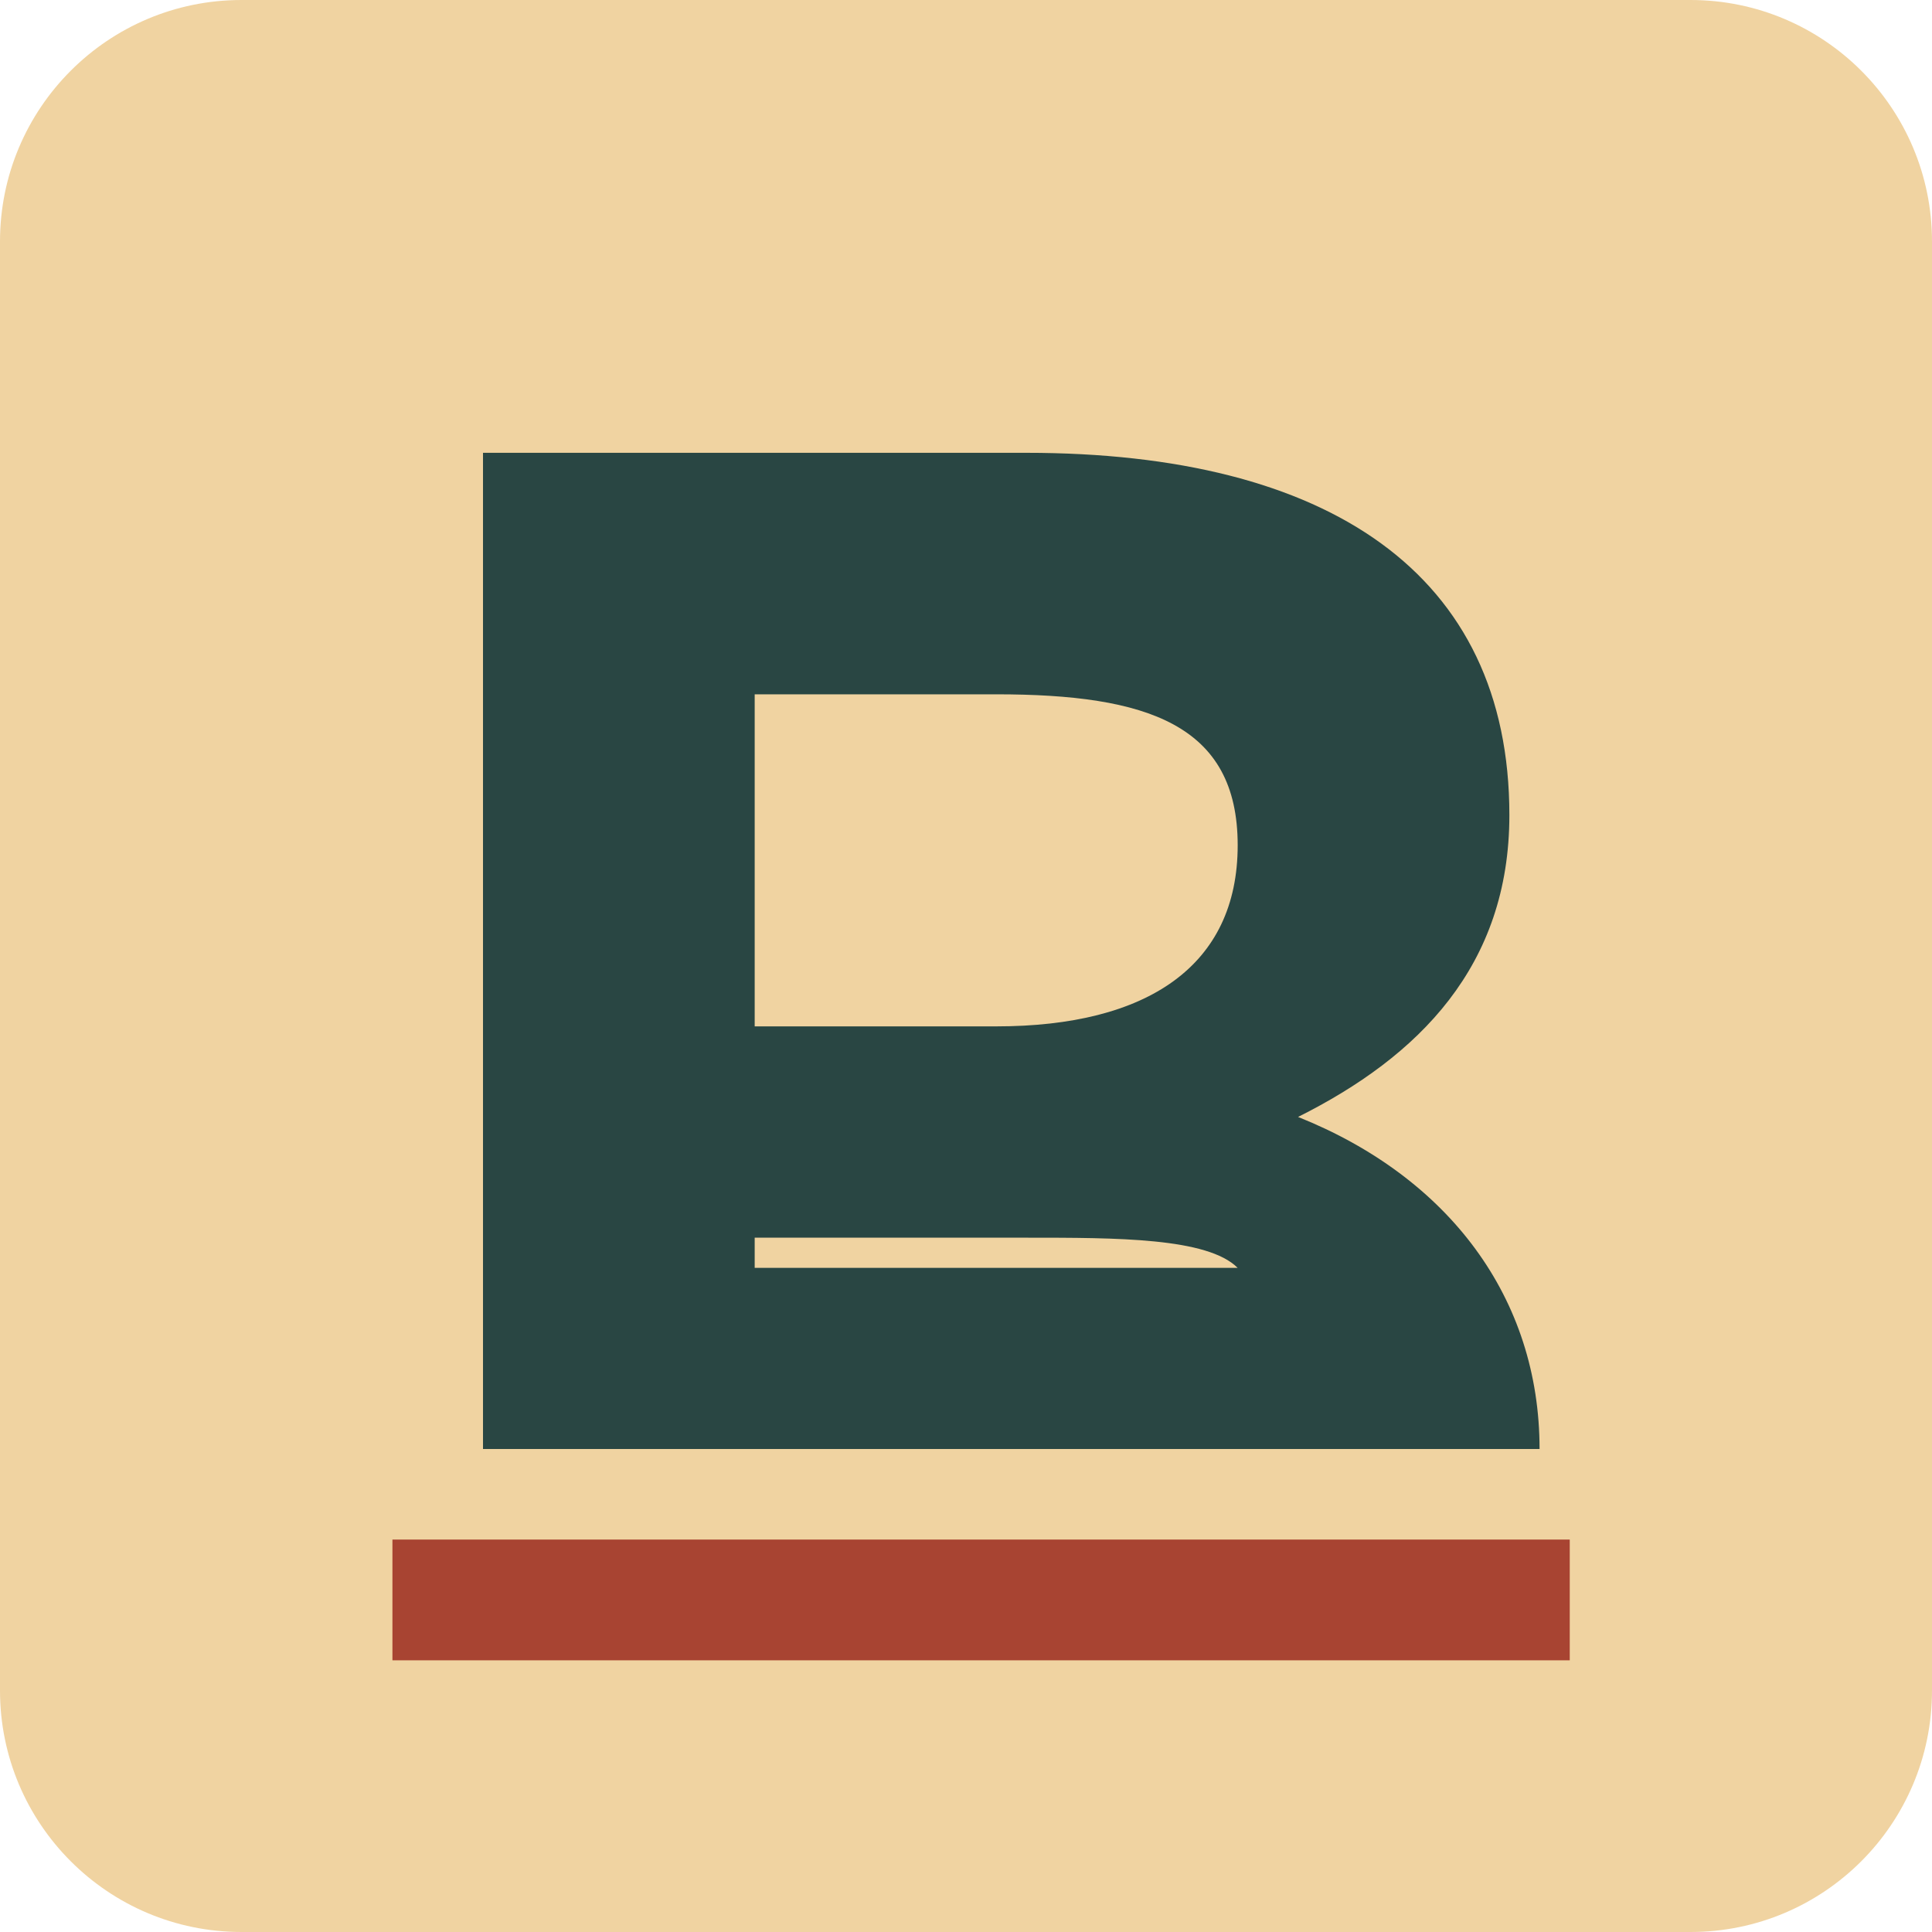
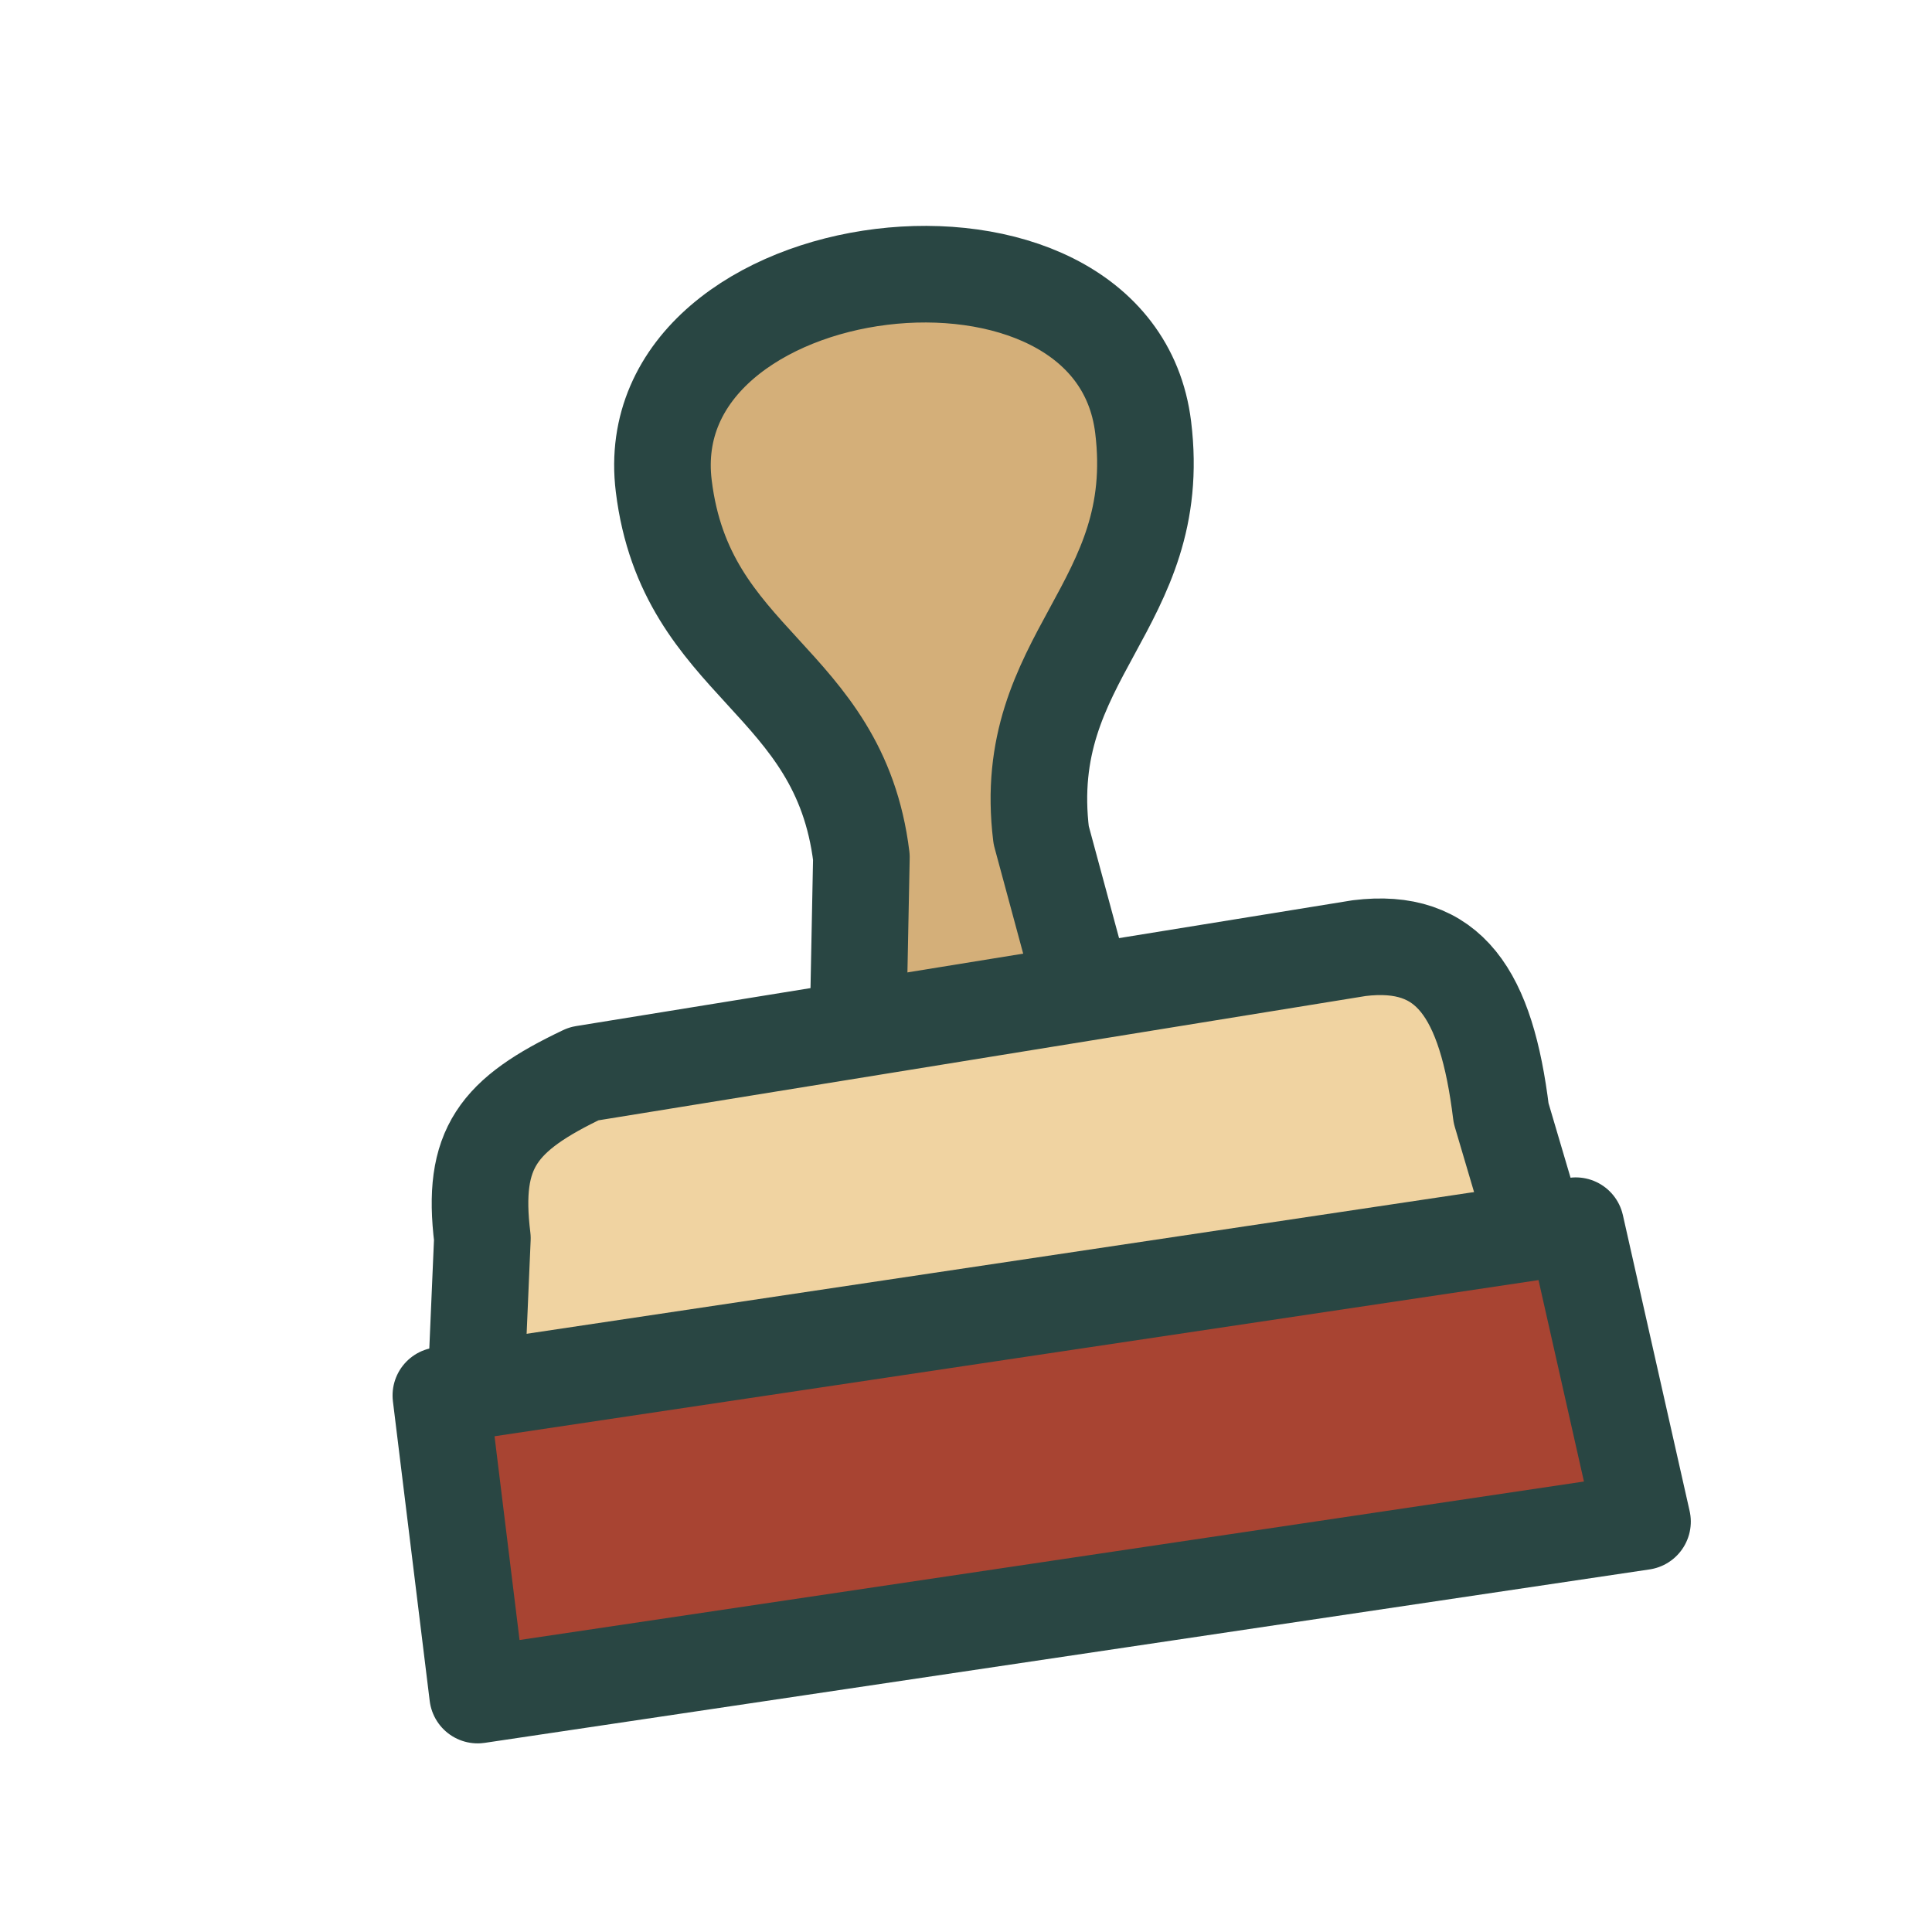
<svg xmlns="http://www.w3.org/2000/svg" viewBox="0 0 64 64">
-   <rect width="64" height="64" rx="8" fill="#f0d3a1" />
-   <path d="M16 15h18c10 0 16 4 16 12 0 5-3 8-7 10 5 2 8 6 8 11H16V15zm9 8v11h8c5 0 8-2 8-6s-3-5-8-5h-8zm0 18v1h16c-1-1-4-1-7-1h-9z" fill="#294643" />
-   <path d="M13 51h39v4H13z" fill="#a84432" />
+   <g transform="rotate(-7 32 32)" stroke="#294643" stroke-width="3.2" stroke-linecap="round" stroke-linejoin="round">
+     <path d="M24 15C24 7 40 7 40 15C40 21 35 22 35 28L36 35L28 35L29 28C29 22 24 21 24 15Z" fill="#d4af79" />
+     <path d="M19 34L45 33C48 33 49 35 49 39L50 45L14 45L15 39C15 36 16 35 19 34Z" fill="#f0d3a1" />
+     <path d="M13 44L51 43L52 53L13 54Z" fill="#a84432" />
+   </g>
</svg>
